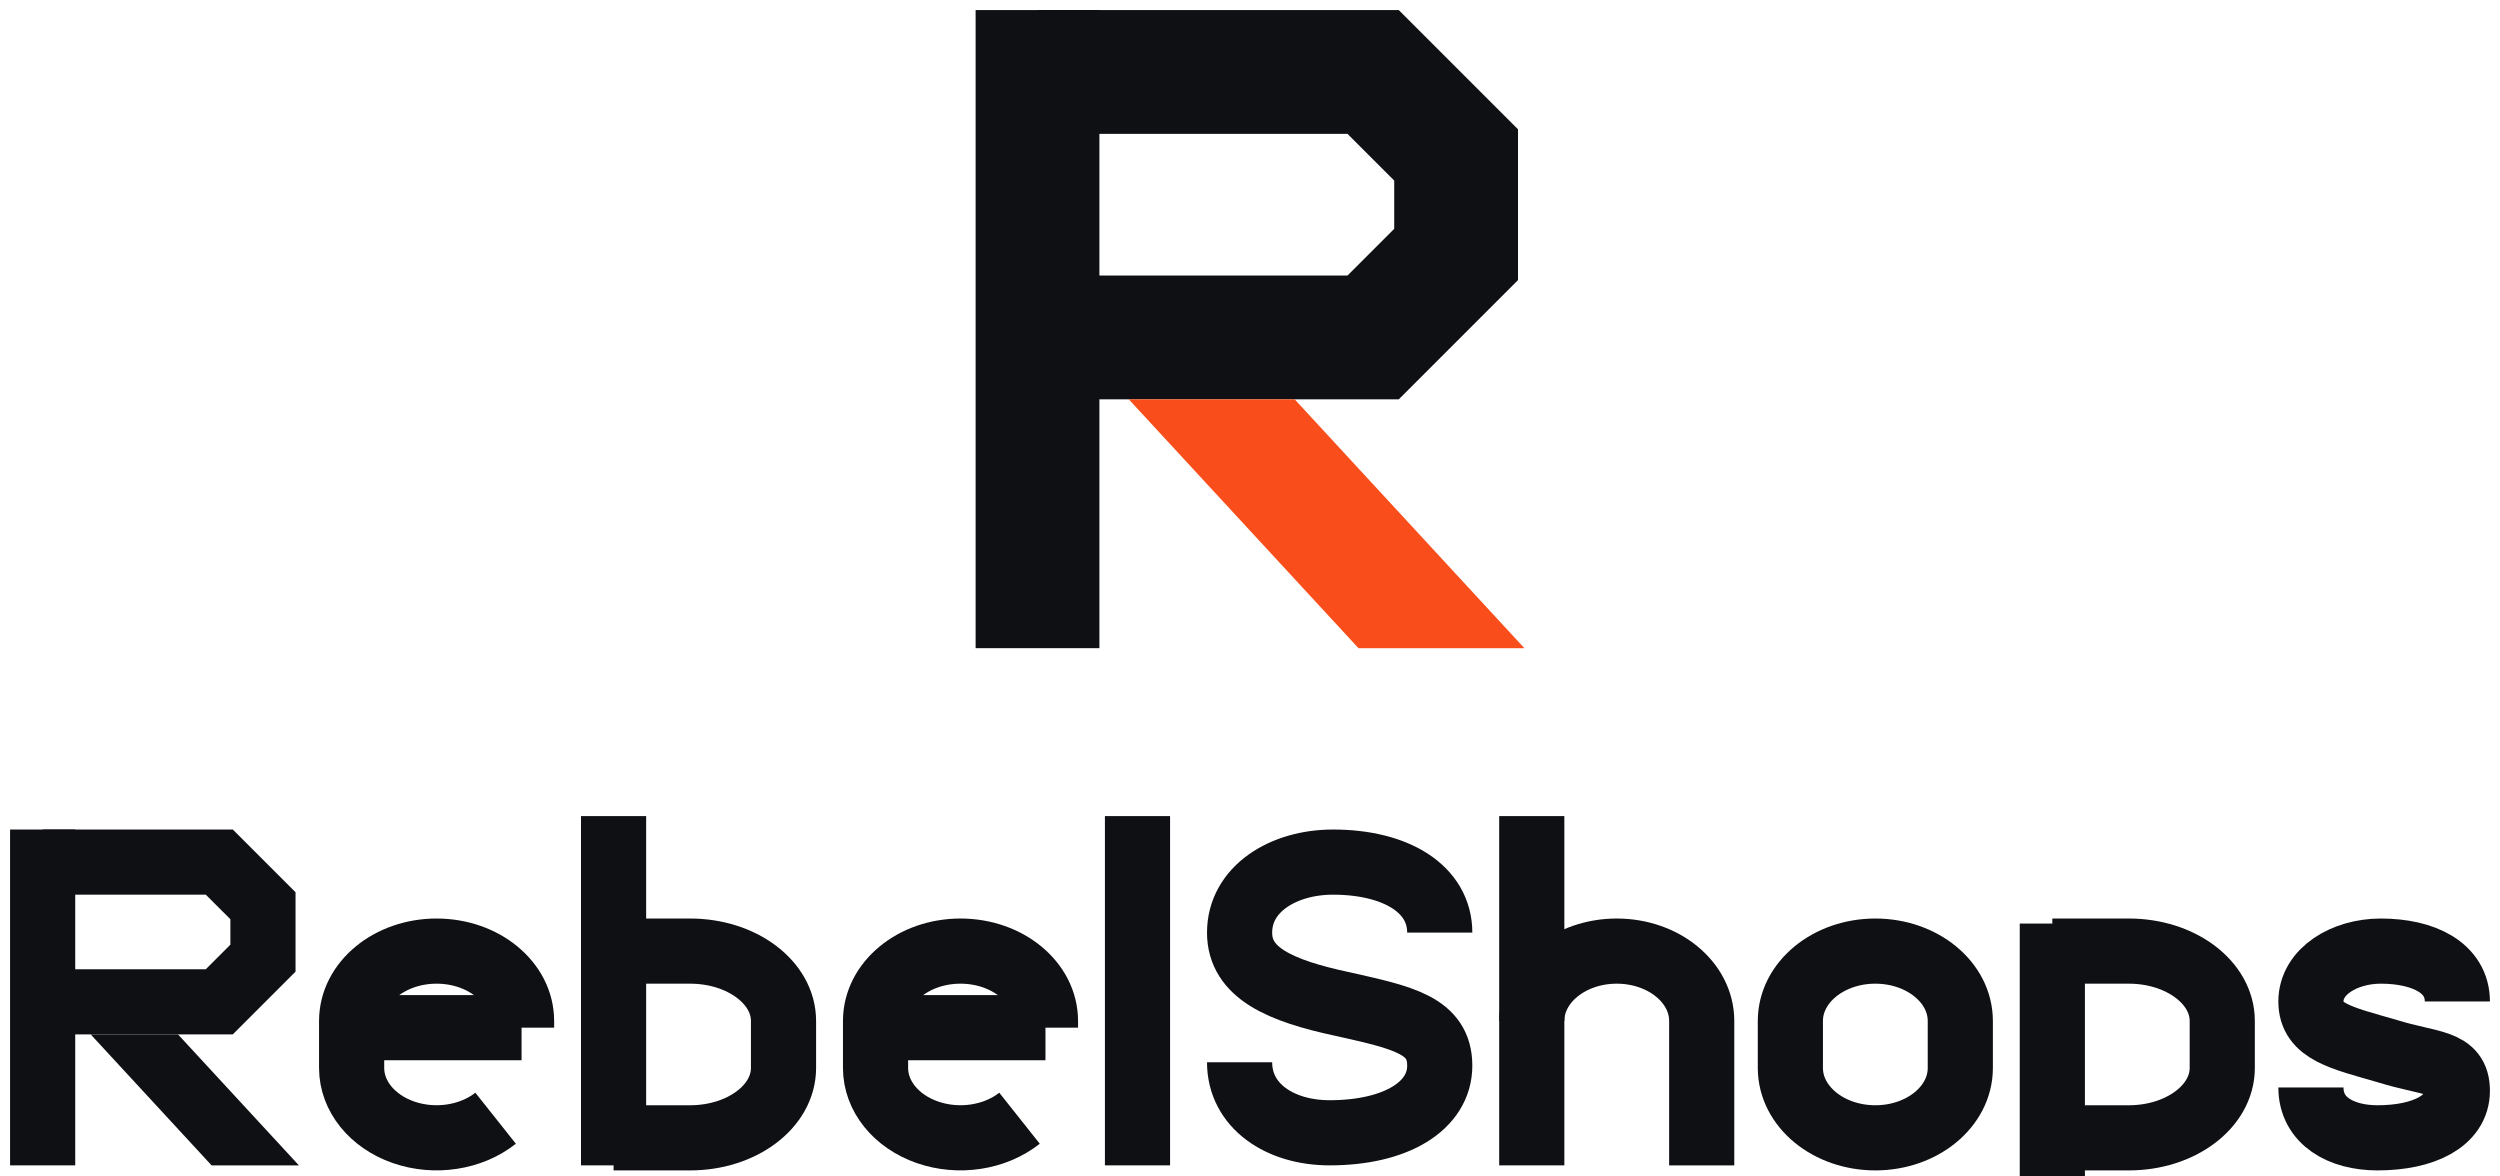
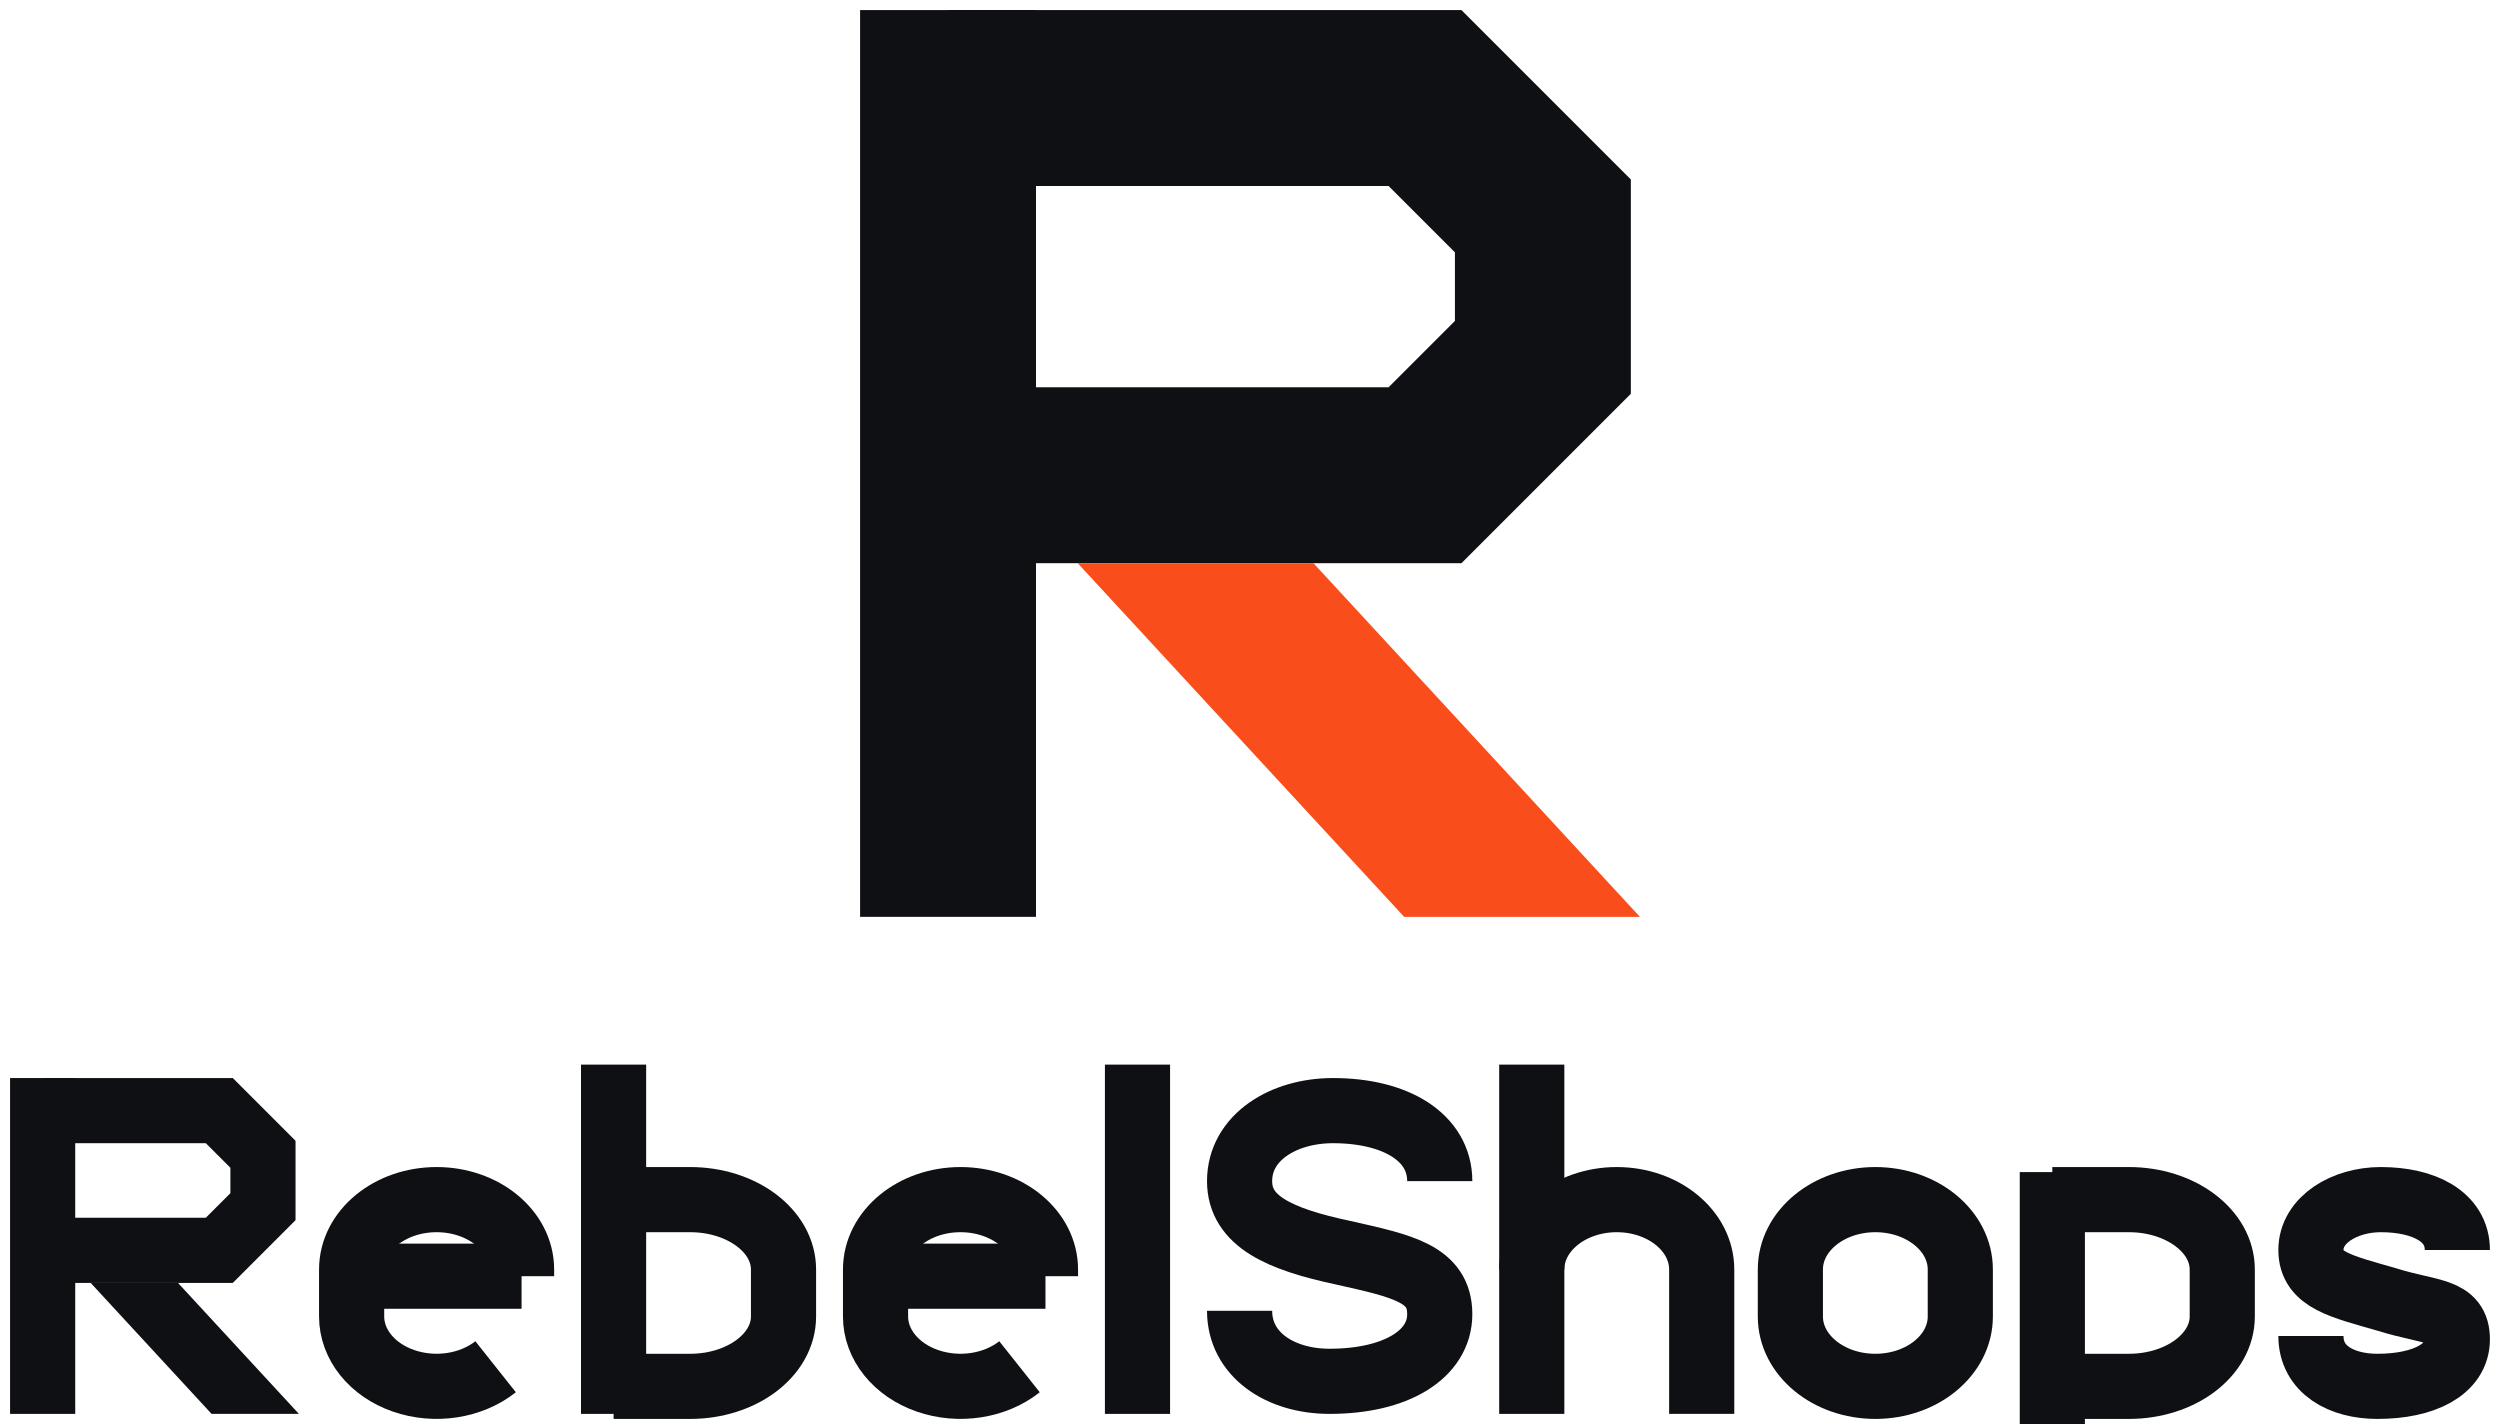
- <svg xmlns="http://www.w3.org/2000/svg" viewBox="-3 -3 744.4 350" role="img" aria-labelledby="rs-ls-title">
-   <path d="M305.93 0V190" fill="none" stroke="#0E1014" stroke-width="36.86" stroke-linejoin="miter" stroke-linecap="butt" />
-   <path d="M305.93 18.43H405.87L430.57 43.13V72.77L405.87 97.47H305.93" fill="none" stroke="#0E1014" stroke-width="36.86" stroke-linejoin="miter" stroke-linecap="butt" />
-   <path d="M333.1 115.9H382.5L450.9 190H401.5Z" fill="#F94E1B" />
-   <path d="M9.7 244V344" fill="none" stroke="#0E1014" stroke-width="19.4" stroke-linejoin="miter" stroke-linecap="butt" />
-   <path d="M9.7 253.7H62.3L75.3 266.7V282.3L62.3 295.3H9.7" fill="none" stroke="#0E1014" stroke-width="19.4" stroke-linejoin="miter" stroke-linecap="butt" />
-   <path d="M144.57 329.96A25.3 20.8 0 0 1 101.7 315V301A25.3 20.8 0 0 1 152.3 301V303" fill="none" stroke="#0E1014" stroke-width="19.4" stroke-linejoin="miter" stroke-linecap="butt" />
-   <path d="M101.7 303H152.3" fill="none" stroke="#0E1014" stroke-width="19.4" stroke-linejoin="miter" stroke-linecap="butt" />
-   <path d="M179.7 240V344" fill="none" stroke="#0E1014" stroke-width="19.4" stroke-linejoin="miter" stroke-linecap="butt" />
-   <path d="M179.7 280.2H202.5A27.8 20.8 0 0 1 230.3 301V315A27.8 20.8 0 0 1 202.5 335.8H179.7" fill="none" stroke="#0E1014" stroke-width="19.4" stroke-linejoin="miter" stroke-linecap="butt" />
-   <path d="M300.57 329.96A25.3 20.8 0 0 1 257.7 315V301A25.3 20.8 0 0 1 308.3 301V303" fill="none" stroke="#0E1014" stroke-width="19.4" stroke-linejoin="miter" stroke-linecap="butt" />
-   <path d="M257.7 303H308.3" fill="none" stroke="#0E1014" stroke-width="19.4" stroke-linejoin="miter" stroke-linecap="butt" />
-   <path d="M335.7 240V344" fill="none" stroke="#0E1014" stroke-width="19.4" stroke-linejoin="miter" stroke-linecap="butt" />
-   <path d="M425.7 274.7C425.7 261.7 412.7 253.7 393.9 253.7C379.1 253.7 366.1 261.7 366.1 274.7C366.1 286.7 378.1 292 396.9 296C414.7 300 425.7 302.3 425.7 314.3C425.7 326.3 412.7 334.3 392.9 334.3C378.1 334.3 366.1 326.3 366.1 313.3" fill="none" stroke="#0E1014" stroke-width="19.4" stroke-linejoin="miter" stroke-linecap="butt" />
-   <path d="M453.1 240V344" fill="none" stroke="#0E1014" stroke-width="19.4" stroke-linejoin="miter" stroke-linecap="butt" />
-   <path d="M453.1 301A25.3 20.8 0 0 1 503.7 301V344" fill="none" stroke="#0E1014" stroke-width="19.4" stroke-linejoin="miter" stroke-linecap="butt" />
-   <path d="M530.1 301A25.3 20.8 0 0 1 580.7 301V315A25.3 20.8 0 0 1 530.1 315Z" fill="none" stroke="#0E1014" stroke-width="19.4" stroke-linejoin="miter" stroke-linecap="butt" />
-   <path d="M608.1 272V370" fill="none" stroke="#0E1014" stroke-width="19.4" stroke-linejoin="miter" stroke-linecap="butt" />
-   <path d="M608.1 280.2H630.9A27.8 20.8 0 0 1 658.7 301V315A27.8 20.8 0 0 1 630.9 335.8H608.1" fill="none" stroke="#0E1014" stroke-width="19.4" stroke-linejoin="miter" stroke-linecap="butt" />
-   <path d="M728.7 295.2C728.7 285.2 718.7 280.2 705.9 280.2C695.1 280.2 685.1 286.2 685.1 295.2C685.1 304.2 694.1 306 707.9 310C720.7 314 728.7 312.8 728.7 321.8C728.7 330.8 718.7 335.8 704.9 335.8C694.1 335.8 685.1 330.8 685.1 320.8" fill="none" stroke="#0E1014" stroke-width="19.4" stroke-linejoin="miter" stroke-linecap="butt" />
-   <path d="M24 305H50L86 344H60Z" fill="#0E1014" />
+ <svg xmlns="http://www.w3.org/2000/svg" viewBox="-3 -3 744.4 424" role="img" aria-labelledby="rs-ls-title">
+   <path d="M279.29 0V270" fill="none" stroke="#0E1014" stroke-width="52.38" stroke-linejoin="miter" stroke-linecap="butt" />
+   <path d="M279.29 26.19H421.31L456.41 61.29V103.41L421.31 138.51H279.29" fill="none" stroke="#0E1014" stroke-width="52.38" stroke-linejoin="miter" stroke-linecap="butt" />
+   <path d="M317.9 164.7H388.1L485.3 270H415.1Z" fill="#F94E1B" />
+   <path d="M9.7 318V418" fill="none" stroke="#0E1014" stroke-width="19.4" stroke-linejoin="miter" stroke-linecap="butt" />
+   <path d="M9.7 327.7H62.3L75.3 340.7V356.3L62.3 369.3H9.7" fill="none" stroke="#0E1014" stroke-width="19.4" stroke-linejoin="miter" stroke-linecap="butt" />
+   <path d="M144.57 403.96A25.3 20.8 0 0 1 101.7 389V375A25.3 20.8 0 0 1 152.3 375V377" fill="none" stroke="#0E1014" stroke-width="19.4" stroke-linejoin="miter" stroke-linecap="butt" />
+   <path d="M101.7 377H152.3" fill="none" stroke="#0E1014" stroke-width="19.4" stroke-linejoin="miter" stroke-linecap="butt" />
+   <path d="M179.7 314V418" fill="none" stroke="#0E1014" stroke-width="19.4" stroke-linejoin="miter" stroke-linecap="butt" />
+   <path d="M179.7 354.2H202.5A27.8 20.8 0 0 1 230.3 375V389A27.8 20.8 0 0 1 202.5 409.8H179.7" fill="none" stroke="#0E1014" stroke-width="19.4" stroke-linejoin="miter" stroke-linecap="butt" />
+   <path d="M300.57 403.96A25.3 20.8 0 0 1 257.7 389V375A25.3 20.8 0 0 1 308.3 375V377" fill="none" stroke="#0E1014" stroke-width="19.4" stroke-linejoin="miter" stroke-linecap="butt" />
+   <path d="M257.7 377H308.3" fill="none" stroke="#0E1014" stroke-width="19.4" stroke-linejoin="miter" stroke-linecap="butt" />
+   <path d="M335.7 314V418" fill="none" stroke="#0E1014" stroke-width="19.4" stroke-linejoin="miter" stroke-linecap="butt" />
+   <path d="M425.7 348.7C425.7 335.7 412.7 327.7 393.9 327.7C379.1 327.7 366.1 335.7 366.1 348.7C366.1 360.7 378.1 366 396.9 370C414.7 374 425.7 376.3 425.7 388.3C425.7 400.3 412.7 408.3 392.9 408.3C378.1 408.3 366.1 400.3 366.1 387.3" fill="none" stroke="#0E1014" stroke-width="19.4" stroke-linejoin="miter" stroke-linecap="butt" />
+   <path d="M453.1 314V418" fill="none" stroke="#0E1014" stroke-width="19.4" stroke-linejoin="miter" stroke-linecap="butt" />
+   <path d="M453.1 375A25.3 20.8 0 0 1 503.7 375V418" fill="none" stroke="#0E1014" stroke-width="19.4" stroke-linejoin="miter" stroke-linecap="butt" />
+   <path d="M530.1 375A25.3 20.8 0 0 1 580.7 375V389A25.3 20.8 0 0 1 530.1 389Z" fill="none" stroke="#0E1014" stroke-width="19.4" stroke-linejoin="miter" stroke-linecap="butt" />
+   <path d="M608.1 346V444" fill="none" stroke="#0E1014" stroke-width="19.4" stroke-linejoin="miter" stroke-linecap="butt" />
+   <path d="M608.1 354.2H630.9A27.8 20.8 0 0 1 658.7 375V389A27.8 20.8 0 0 1 630.9 409.8H608.1" fill="none" stroke="#0E1014" stroke-width="19.4" stroke-linejoin="miter" stroke-linecap="butt" />
+   <path d="M728.7 369.2C728.7 359.2 718.7 354.2 705.9 354.2C695.1 354.2 685.1 360.2 685.1 369.2C685.1 378.2 694.1 380 707.9 384C720.7 388 728.7 386.8 728.7 395.8C728.7 404.8 718.7 409.8 704.9 409.8C694.1 409.8 685.1 404.8 685.1 394.8" fill="none" stroke="#0E1014" stroke-width="19.4" stroke-linejoin="miter" stroke-linecap="butt" />
+   <path d="M24 379H50L86 418H60Z" fill="#0E1014" />
</svg>
